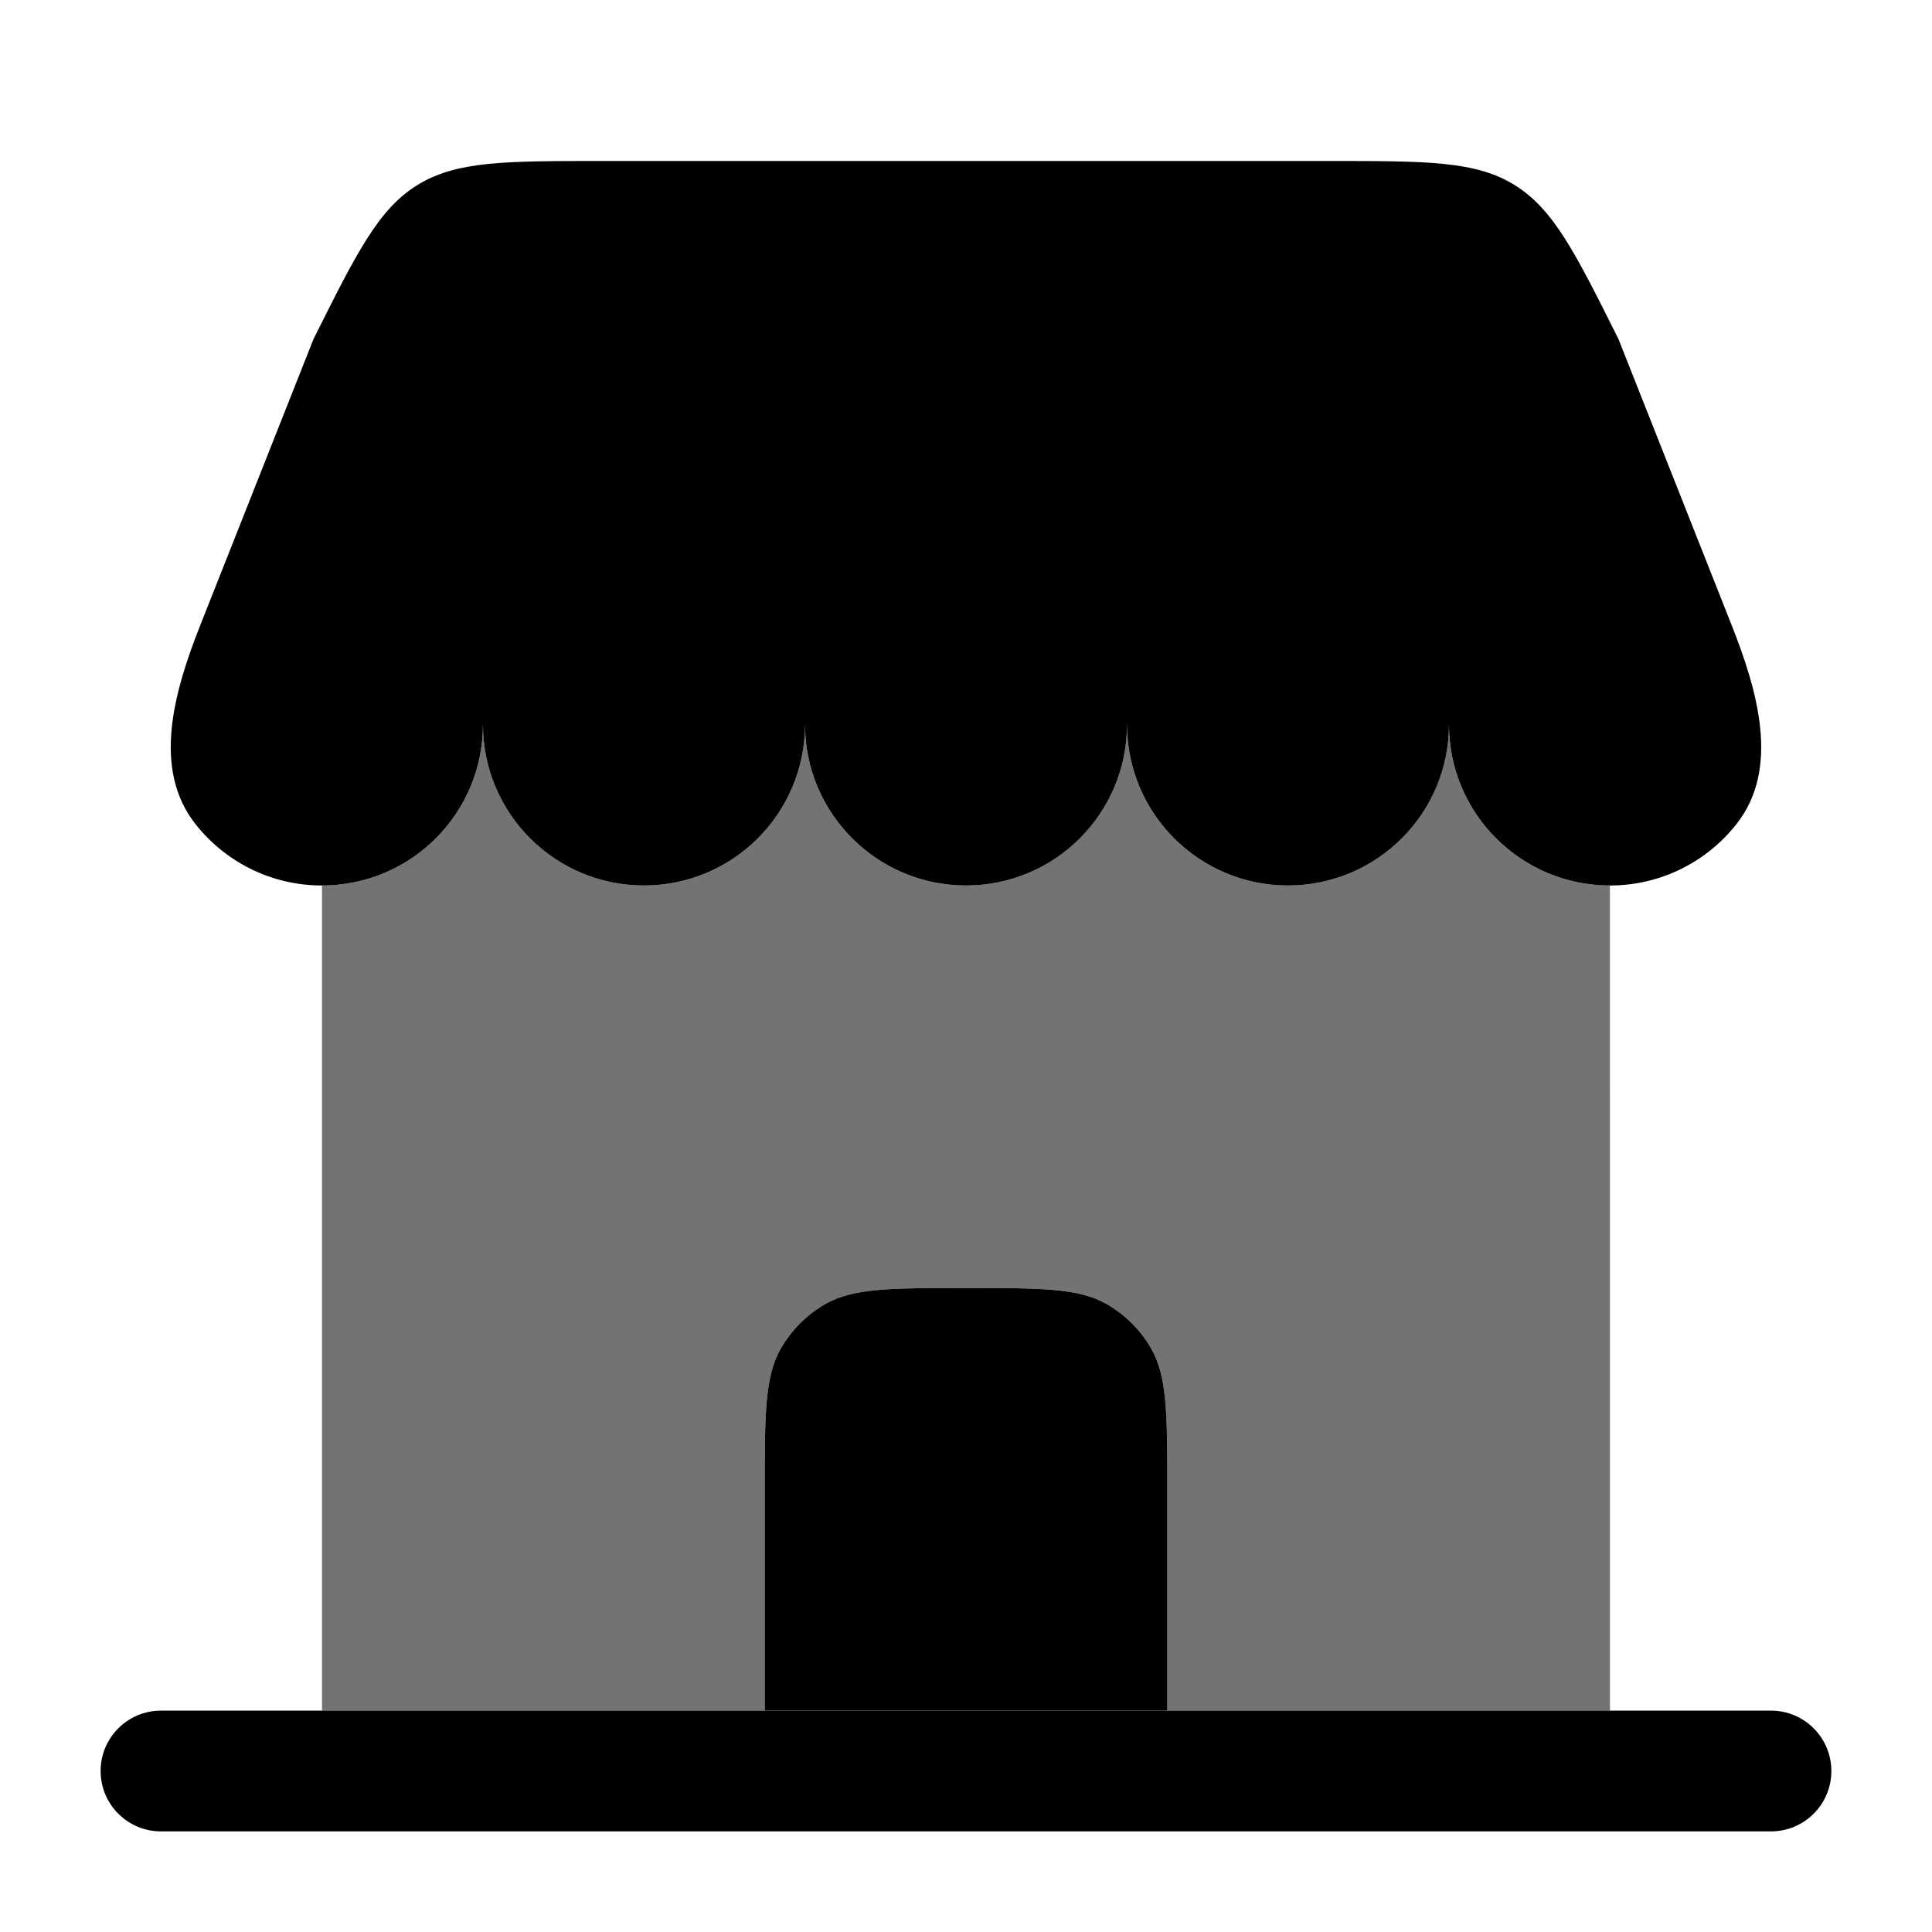
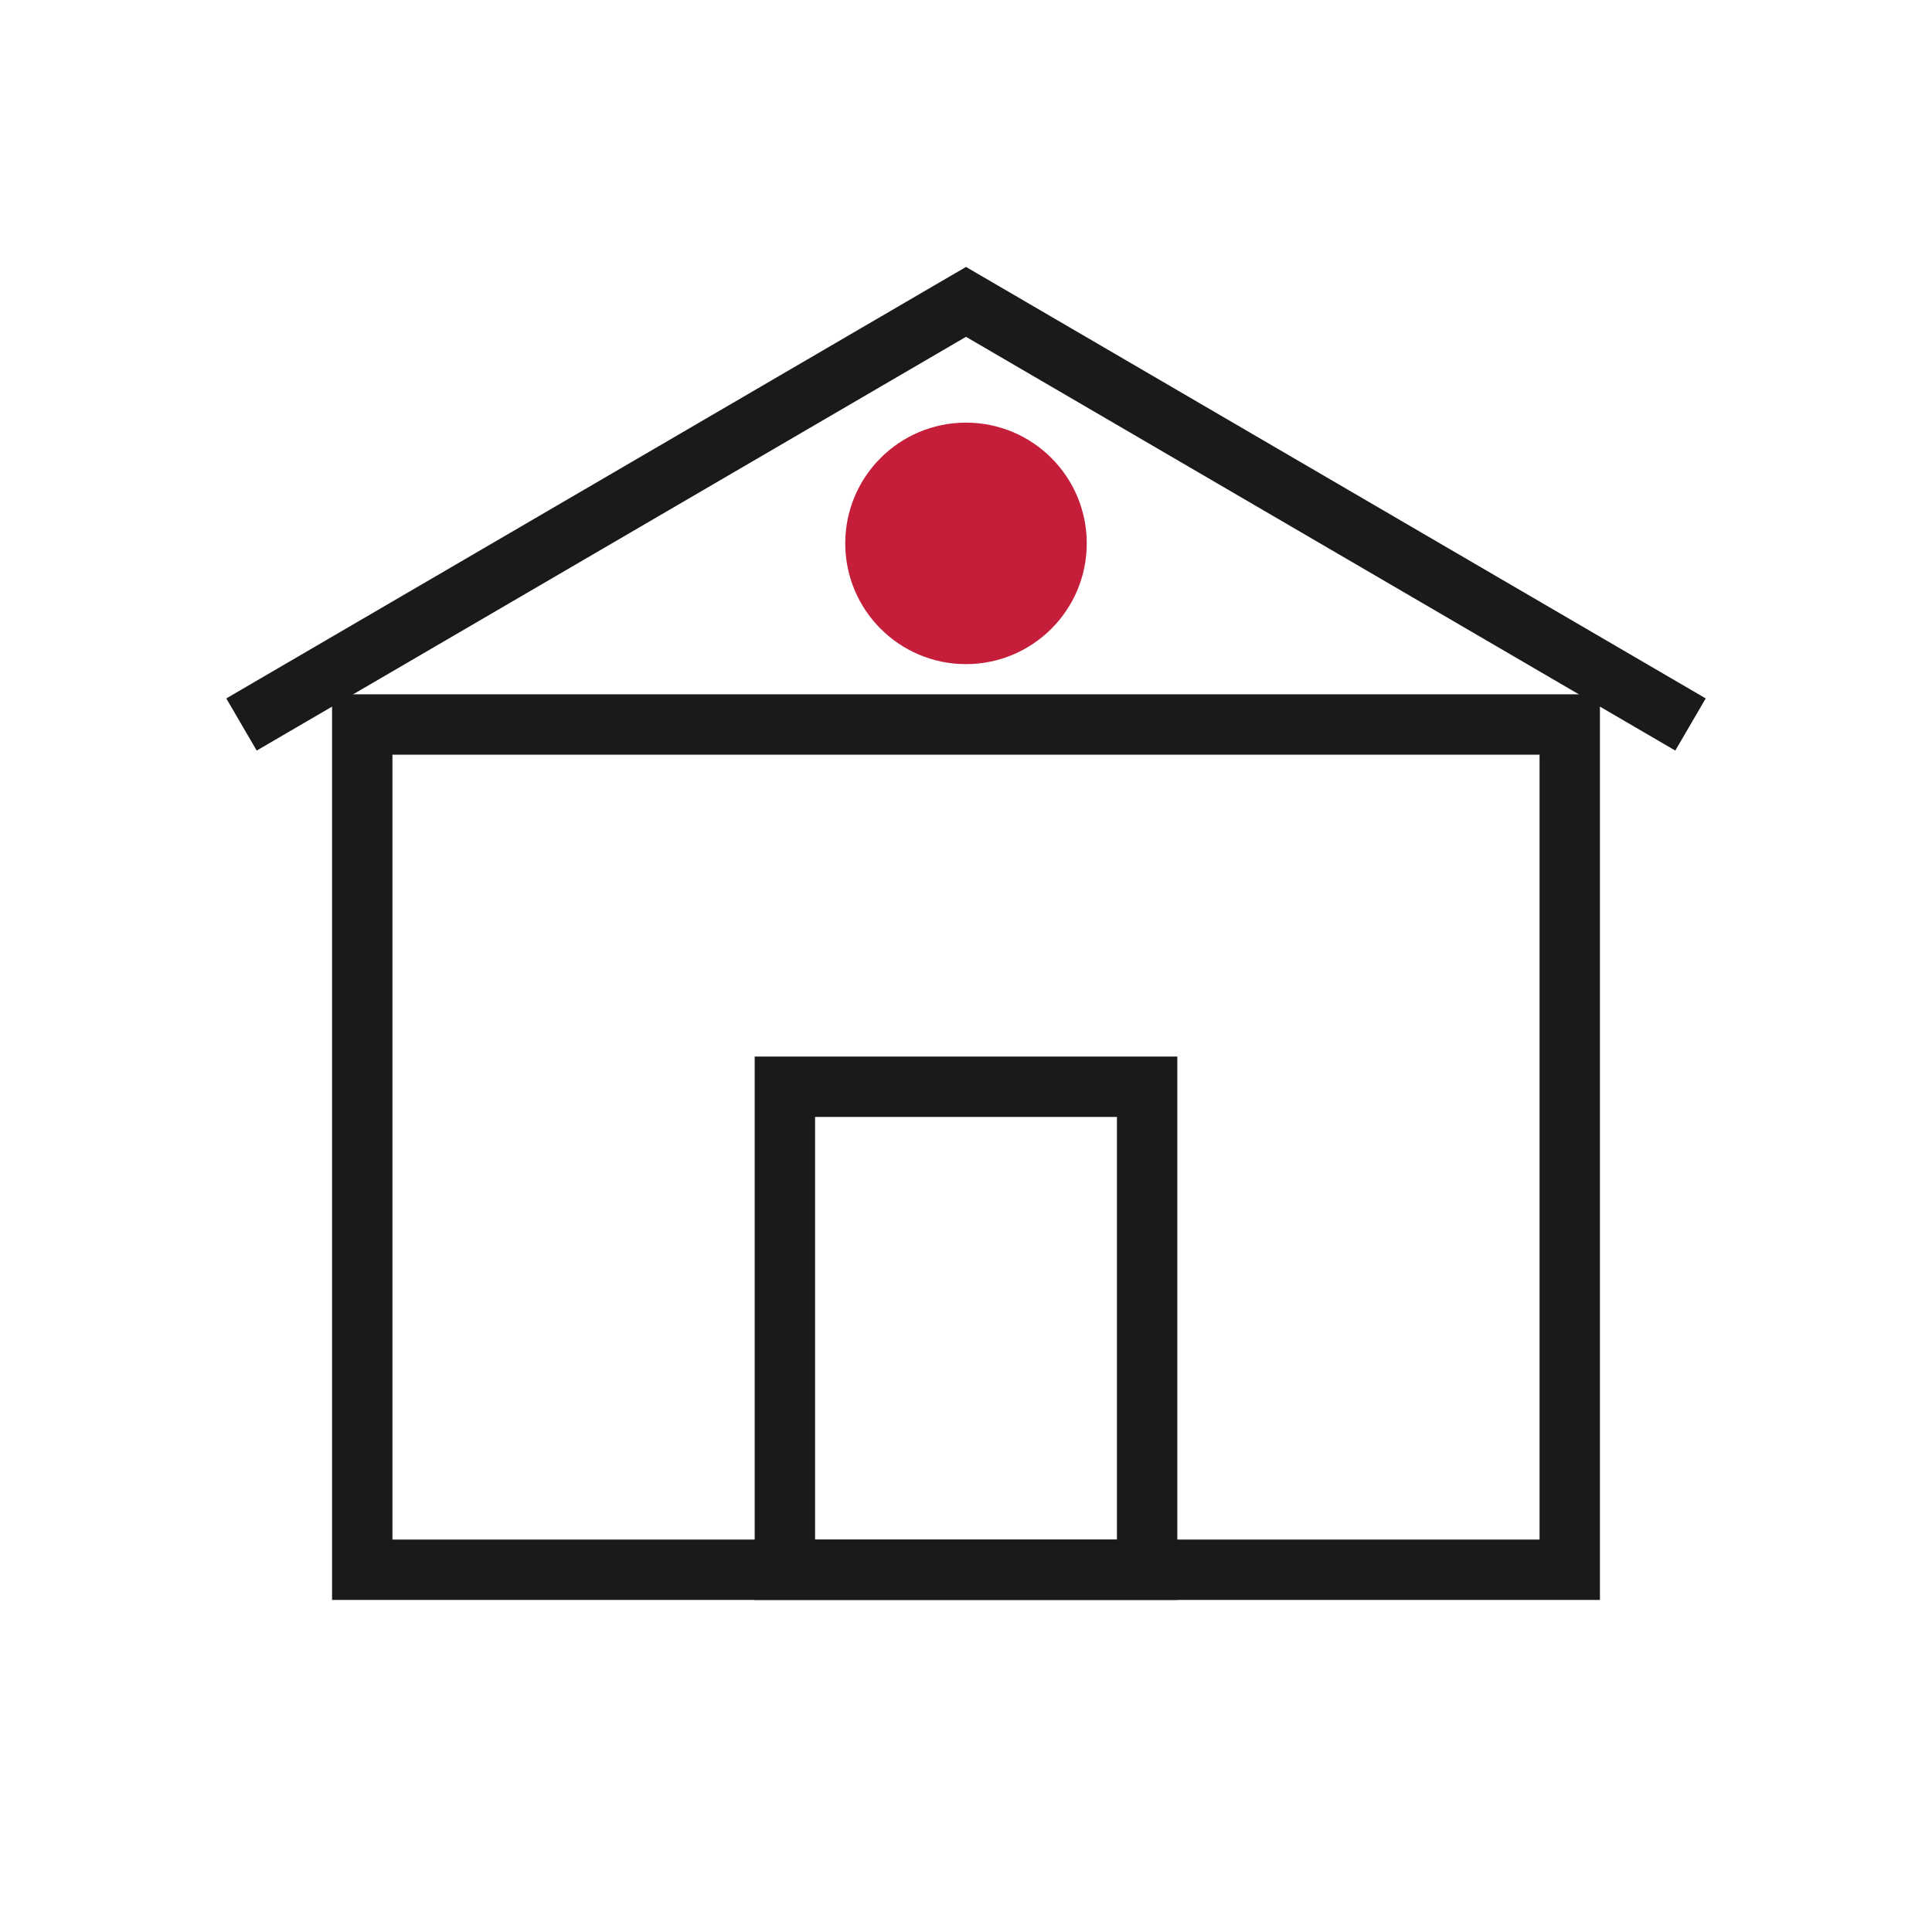
- <svg xmlns="http://www.w3.org/2000/svg" fill="none" viewBox="0 0 64 64" id="Shop-4--Streamline-Solar" height="64" width="64">
-   <g id="Bold Duotone/Shopping Ecommerce/Shop 4">
-     <path id="Vector" fill="#737374" fill-rule="evenodd" d="M10.667 29.333c2.945 -0 5.333 -2.388 5.333 -5.333 0 2.946 2.388 5.333 5.333 5.333 2.946 0 5.333 -2.388 5.333 -5.333 0 2.946 2.388 5.333 5.333 5.333s5.333 -2.388 5.333 -5.333c0 2.946 2.388 5.333 5.333 5.333s5.333 -2.388 5.333 -5.333c0 2.946 2.388 5.333 5.333 5.333L53.333 56.667h-14.667V49.333c0 -2.492 0 -3.738 -0.536 -4.667 -0.351 -0.608 -0.856 -1.113 -1.464 -1.464C35.738 42.667 34.492 42.667 32 42.667s-3.738 0 -4.667 0.536c-0.608 0.351 -1.113 0.856 -1.464 1.464C25.333 45.595 25.333 46.841 25.333 49.333v7.333H10.667V29.333Z" clip-rule="evenodd" stroke-width="2.667" />
-     <path id="Vector_2" fill="#000000" d="M44.074 5.333H19.926c-3.208 0 -4.811 0 -6.1 0.797 -1.289 0.797 -2.006 2.231 -3.44 5.1L6.642 20.691c-0.865 2.186 -1.621 4.763 -0.166 6.609 0.977 1.238 2.49 2.033 4.19 2.033 2.946 0 5.333 -2.388 5.333 -5.333 0 2.946 2.388 5.333 5.333 5.333S26.667 26.946 26.667 24c0 2.946 2.388 5.333 5.333 5.333 2.946 0 5.333 -2.388 5.333 -5.333 0 2.946 2.388 5.333 5.333 5.333 2.946 0 5.333 -2.388 5.333 -5.333 0 2.946 2.388 5.333 5.333 5.333 1.7 0 3.214 -0.795 4.19 -2.033 1.456 -1.846 0.699 -4.423 -0.166 -6.609l-3.743 -9.462c-1.434 -2.869 -2.152 -4.303 -3.441 -5.1C48.886 5.333 47.282 5.333 44.074 5.333Z" stroke-width="2.667" />
-     <path id="Vector_3" fill="#000000" d="M25.333 56.667V49.333c0 -2.492 0 -3.738 0.536 -4.667 0.351 -0.608 0.856 -1.113 1.464 -1.464C28.262 42.667 29.508 42.667 32 42.667s3.738 0 4.667 0.536c0.608 0.351 1.113 0.856 1.464 1.464 0.536 0.928 0.536 2.174 0.536 4.667v7.333h-13.333Z" stroke-width="2.667" />
-     <path id="Vector_4" fill="#000000" d="M38.667 56.667H5.333c-1.105 0 -2 0.895 -2 2s0.895 2 2 2h53.333c1.105 0 2 -0.895 2 -2s-0.895 -2 -2 -2h-20Z" stroke-width="2.667" />
-   </g>
+ <svg xmlns="http://www.w3.org/2000/svg" viewBox="0 0 64 64" fill="none">
+   <rect x="12" y="24" width="40" height="28" stroke="#1a1a1a" stroke-width="2" fill="none" />
+   <path d="M8 24L32 10L56 24" stroke="#1a1a1a" stroke-width="2" fill="none" />
+   <rect x="26" y="36" width="12" height="16" stroke="#1a1a1a" stroke-width="2" fill="none" />
+   <circle cx="32" cy="18" r="4" fill="#c41e3a" />
</svg>
